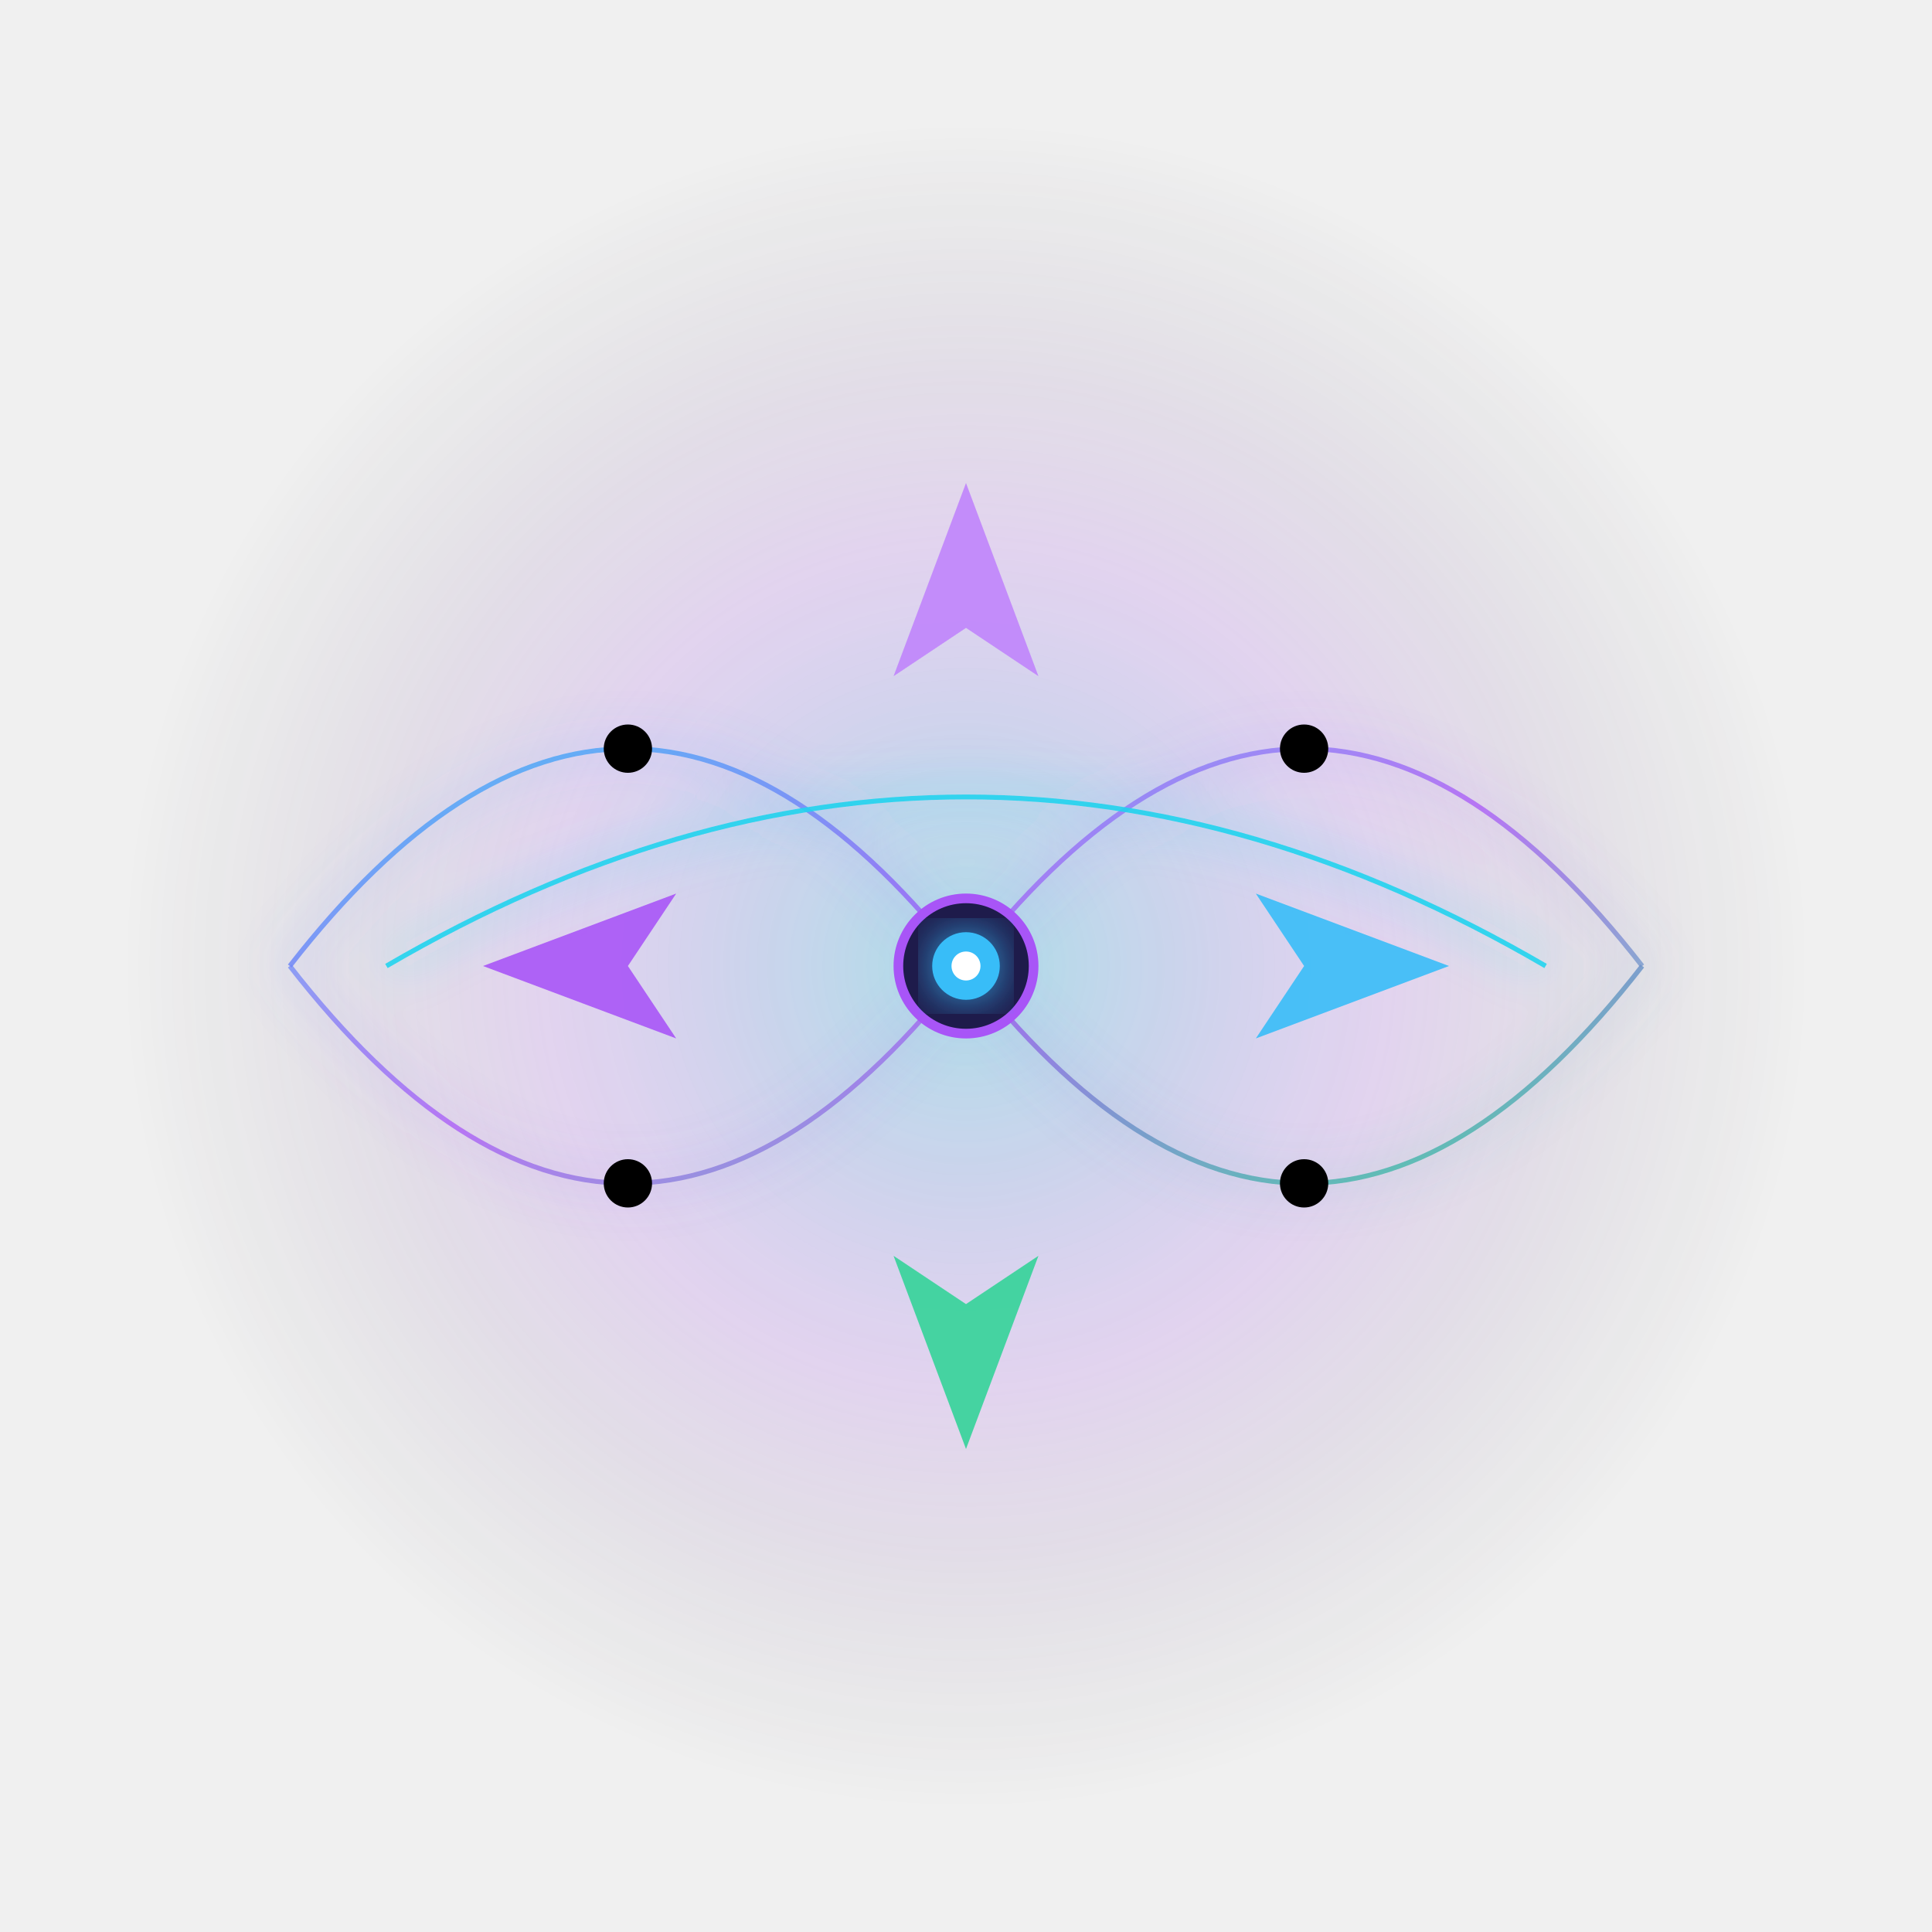
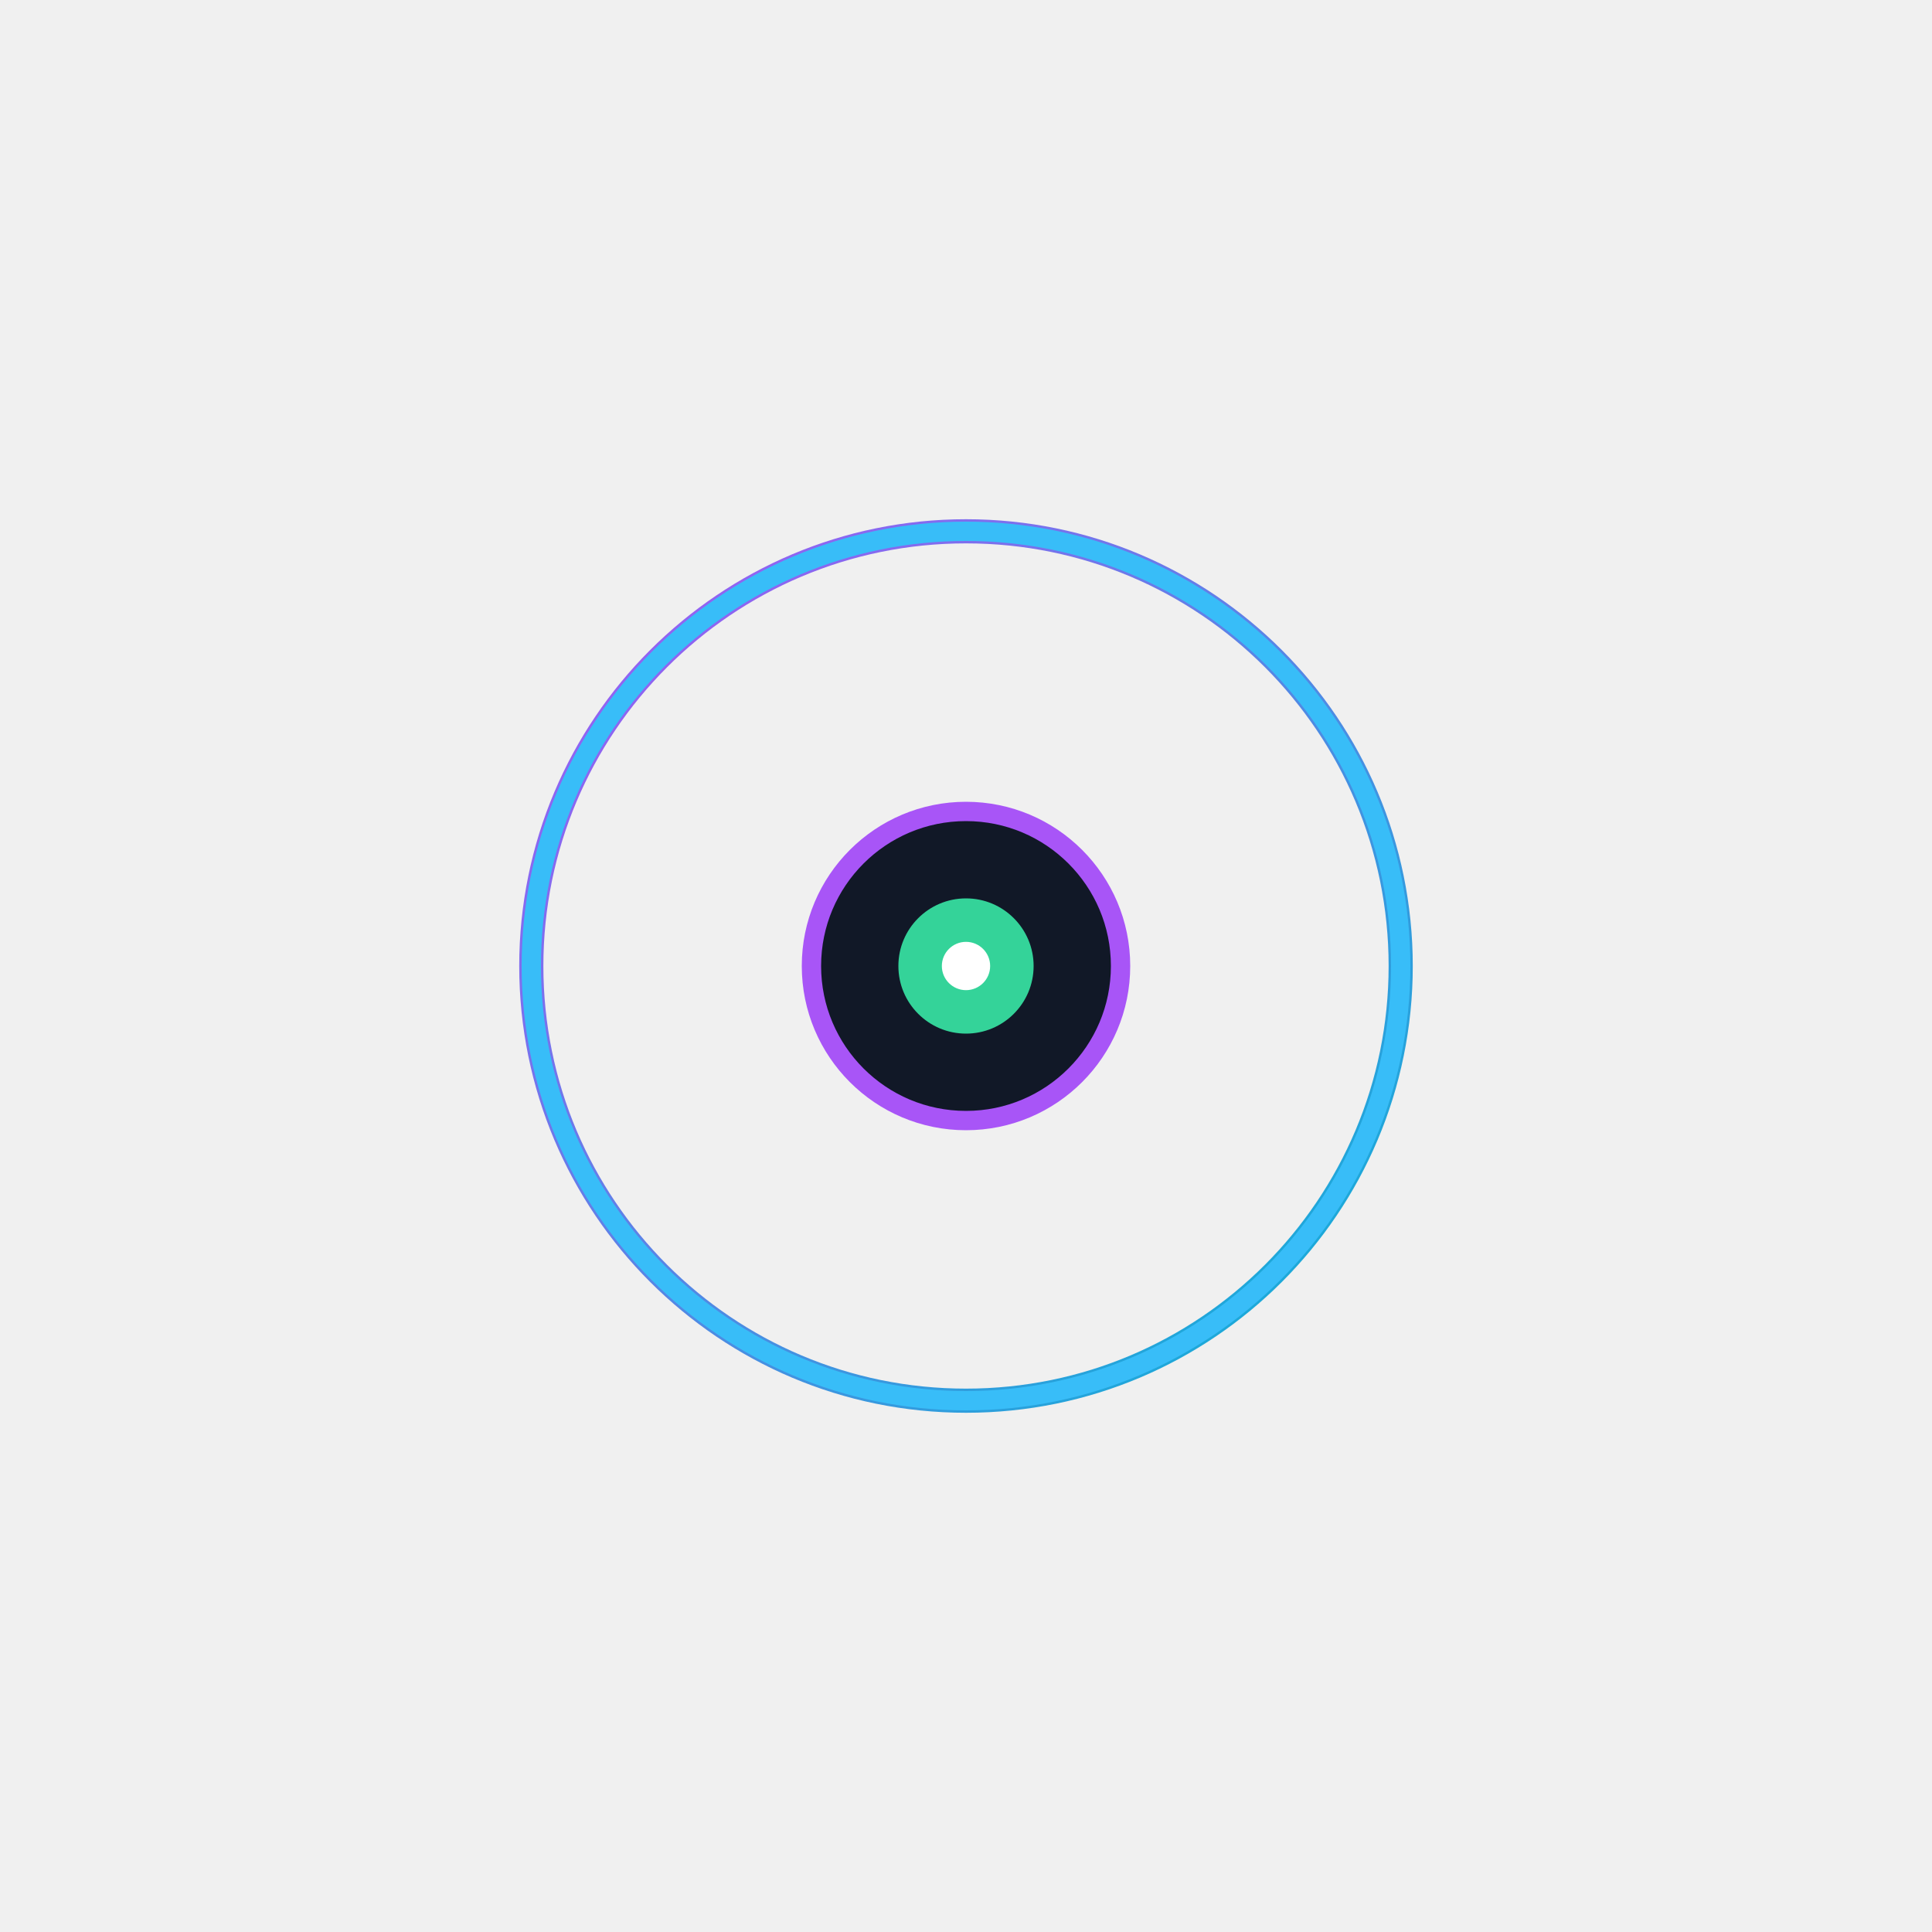
- <svg xmlns="http://www.w3.org/2000/svg" viewBox="0 0 400 400" width="100%" height="100%">
+ <svg xmlns="http://www.w3.org/2000/svg" viewBox="0 0 200 200" width="100%" height="100%">
  <defs>
-     <radialGradient id="vGlow2" cx="50%" cy="50%" r="50%">
-       <stop offset="0%" stop-color="#06B6D4" stop-opacity="0.3" />
-       <stop offset="50%" stop-color="#9333EA" stop-opacity="0.15" />
-       <stop offset="100%" stop-color="#0B0F19" stop-opacity="0" />
-     </radialGradient>
-     <linearGradient id="vGradWave" x1="0%" y1="0%" x2="100%" y2="100%">
-       <stop offset="0%" stop-color="#38BDF8" />
-       <stop offset="50%" stop-color="#A855F7" />
-       <stop offset="100%" stop-color="#34D399" />
+     <linearGradient id="apexLaser" x1="0%" y1="0%" x2="100%" y2="100%">
+       <stop offset="0%" stop-color="#A855F7" />
+       <stop offset="100%" stop-color="#06B6D4" />
    </linearGradient>
-     <filter id="bloom2" x="-20%" y="-20%" width="140%" height="140%">
-       <feGaussianBlur stdDeviation="5" result="blur" />
-       <feComposite in="SourceGraphic" in2="blur" operator="over" />
-     </filter>
  </defs>
  <style>
-     .wave-line {
-       animation: waveCycle 3s ease-in-out infinite alternate;
-       transform-origin: 200px 200px;
+     .pulse-ring-1 {
+       animation: pulseGrow 2s ease-out infinite;
+       transform-origin: 100px 100px;
    }
-     .wave-line-2 { animation-delay: -0.7s; }
-     .wave-line-3 { animation-delay: -1.4s; }
- 
-     .node-pulse {
-       animation: nodeBlink 1.5s ease-in-out infinite alternate;
+     .pulse-ring-2 {
+       animation: pulseGrow 2s ease-out infinite 0.7s;
+       transform-origin: 100px 100px;
    }
-     .node-delay-1 { animation-delay: 0.3s; }
-     .node-delay-2 { animation-delay: 0.6s; }
-     .node-delay-3 { animation-delay: 0.9s; }
- 
-     .venom-spin-core {
-       animation: coreSpin 8s linear infinite;
-       transform-origin: 200px 200px;
+     .orbit-dot-1 {
+       animation: dotOrbit 2s linear infinite;
+       transform-origin: 100px 100px;
    }

-     @keyframes waveCycle {
-       0% { transform: scaleY(0.85) rotate(-5deg); stroke-width: 2.5px; }
-       100% { transform: scaleY(1.15) rotate(5deg); stroke-width: 4px; }
+     @keyframes pulseGrow {
+       0% { transform: scale(0.3); opacity: 1; }
+       100% { transform: scale(1.3); opacity: 0; }
    }
-     @keyframes nodeBlink {
-       0% { r: 3; opacity: 0.4; fill: #A855F7; }
-       100% { r: 6.5; opacity: 1; fill: #22D3EE; }
-     }
-     @keyframes coreSpin {
-       0% { transform: rotate(0deg); }
-       100% { transform: rotate(360deg); }
+     @keyframes dotOrbit {
+       0% { transform: rotate(0deg) translateX(45px) rotate(0deg); }
+       100% { transform: rotate(360deg) translateX(45px) rotate(-360deg); }
    }
  </style>
-   <circle cx="200" cy="200" r="175" fill="url(#vGlow2)" />
-   <g filter="url(#bloom2)">
-     <path class="wave-line" d="M 60 200 Q 130 110, 200 200 T 340 200" fill="none" stroke="url(#vGradWave)" opacity="0.85" />
-     <path class="wave-line wave-line-2" d="M 60 200 Q 130 290, 200 200 T 340 200" fill="none" stroke="url(#vGradWave)" opacity="0.75" />
-     <path class="wave-line wave-line-3" d="M 80 200 Q 200 130, 320 200" fill="none" stroke="#22D3EE" opacity="0.9" />
-   </g>
-   <g class="venom-spin-core">
-     <polygon points="200,100 215,140 200,130 185,140" fill="#C084FC" opacity="0.9" />
-     <polygon points="300,200 260,215 270,200 260,185" fill="#38BDF8" opacity="0.9" />
-     <polygon points="200,300 185,260 200,270 215,260" fill="#34D399" opacity="0.9" />
-     <polygon points="100,200 140,185 130,200 140,215" fill="#A855F7" opacity="0.9" />
-   </g>
-   <circle class="node-pulse" cx="130" cy="155" r="5" />
-   <circle class="node-pulse node-delay-1" cx="270" cy="155" r="5" />
-   <circle class="node-pulse node-delay-2" cx="130" cy="245" r="5" />
-   <circle class="node-pulse node-delay-3" cx="270" cy="245" r="5" />
-   <circle cx="200" cy="200" r="14" fill="#1E1B4B" stroke="#A855F7" stroke-width="2" />
-   <circle cx="200" cy="200" r="7" fill="#38BDF8" filter="url(#bloom2)" />
-   <circle cx="200" cy="200" r="3" fill="#FFFFFF" />
+   <circle class="pulse-ring-1" cx="100" cy="100" r="45" fill="none" stroke="url(#apexLaser)" stroke-width="2.5" />
+   <circle class="pulse-ring-2" cx="100" cy="100" r="45" fill="none" stroke="#38BDF8" stroke-width="2" />
+   <circle class="orbit-dot-1" cx="100" cy="100" r="4.5" fill="#38BDF8" />
+   <circle cx="100" cy="100" r="16" fill="#111827" stroke="#A855F7" stroke-width="2" />
+   <circle cx="100" cy="100" r="7" fill="#34D399" />
+   <circle cx="100" cy="100" r="2.5" fill="#FFFFFF" />
</svg>
